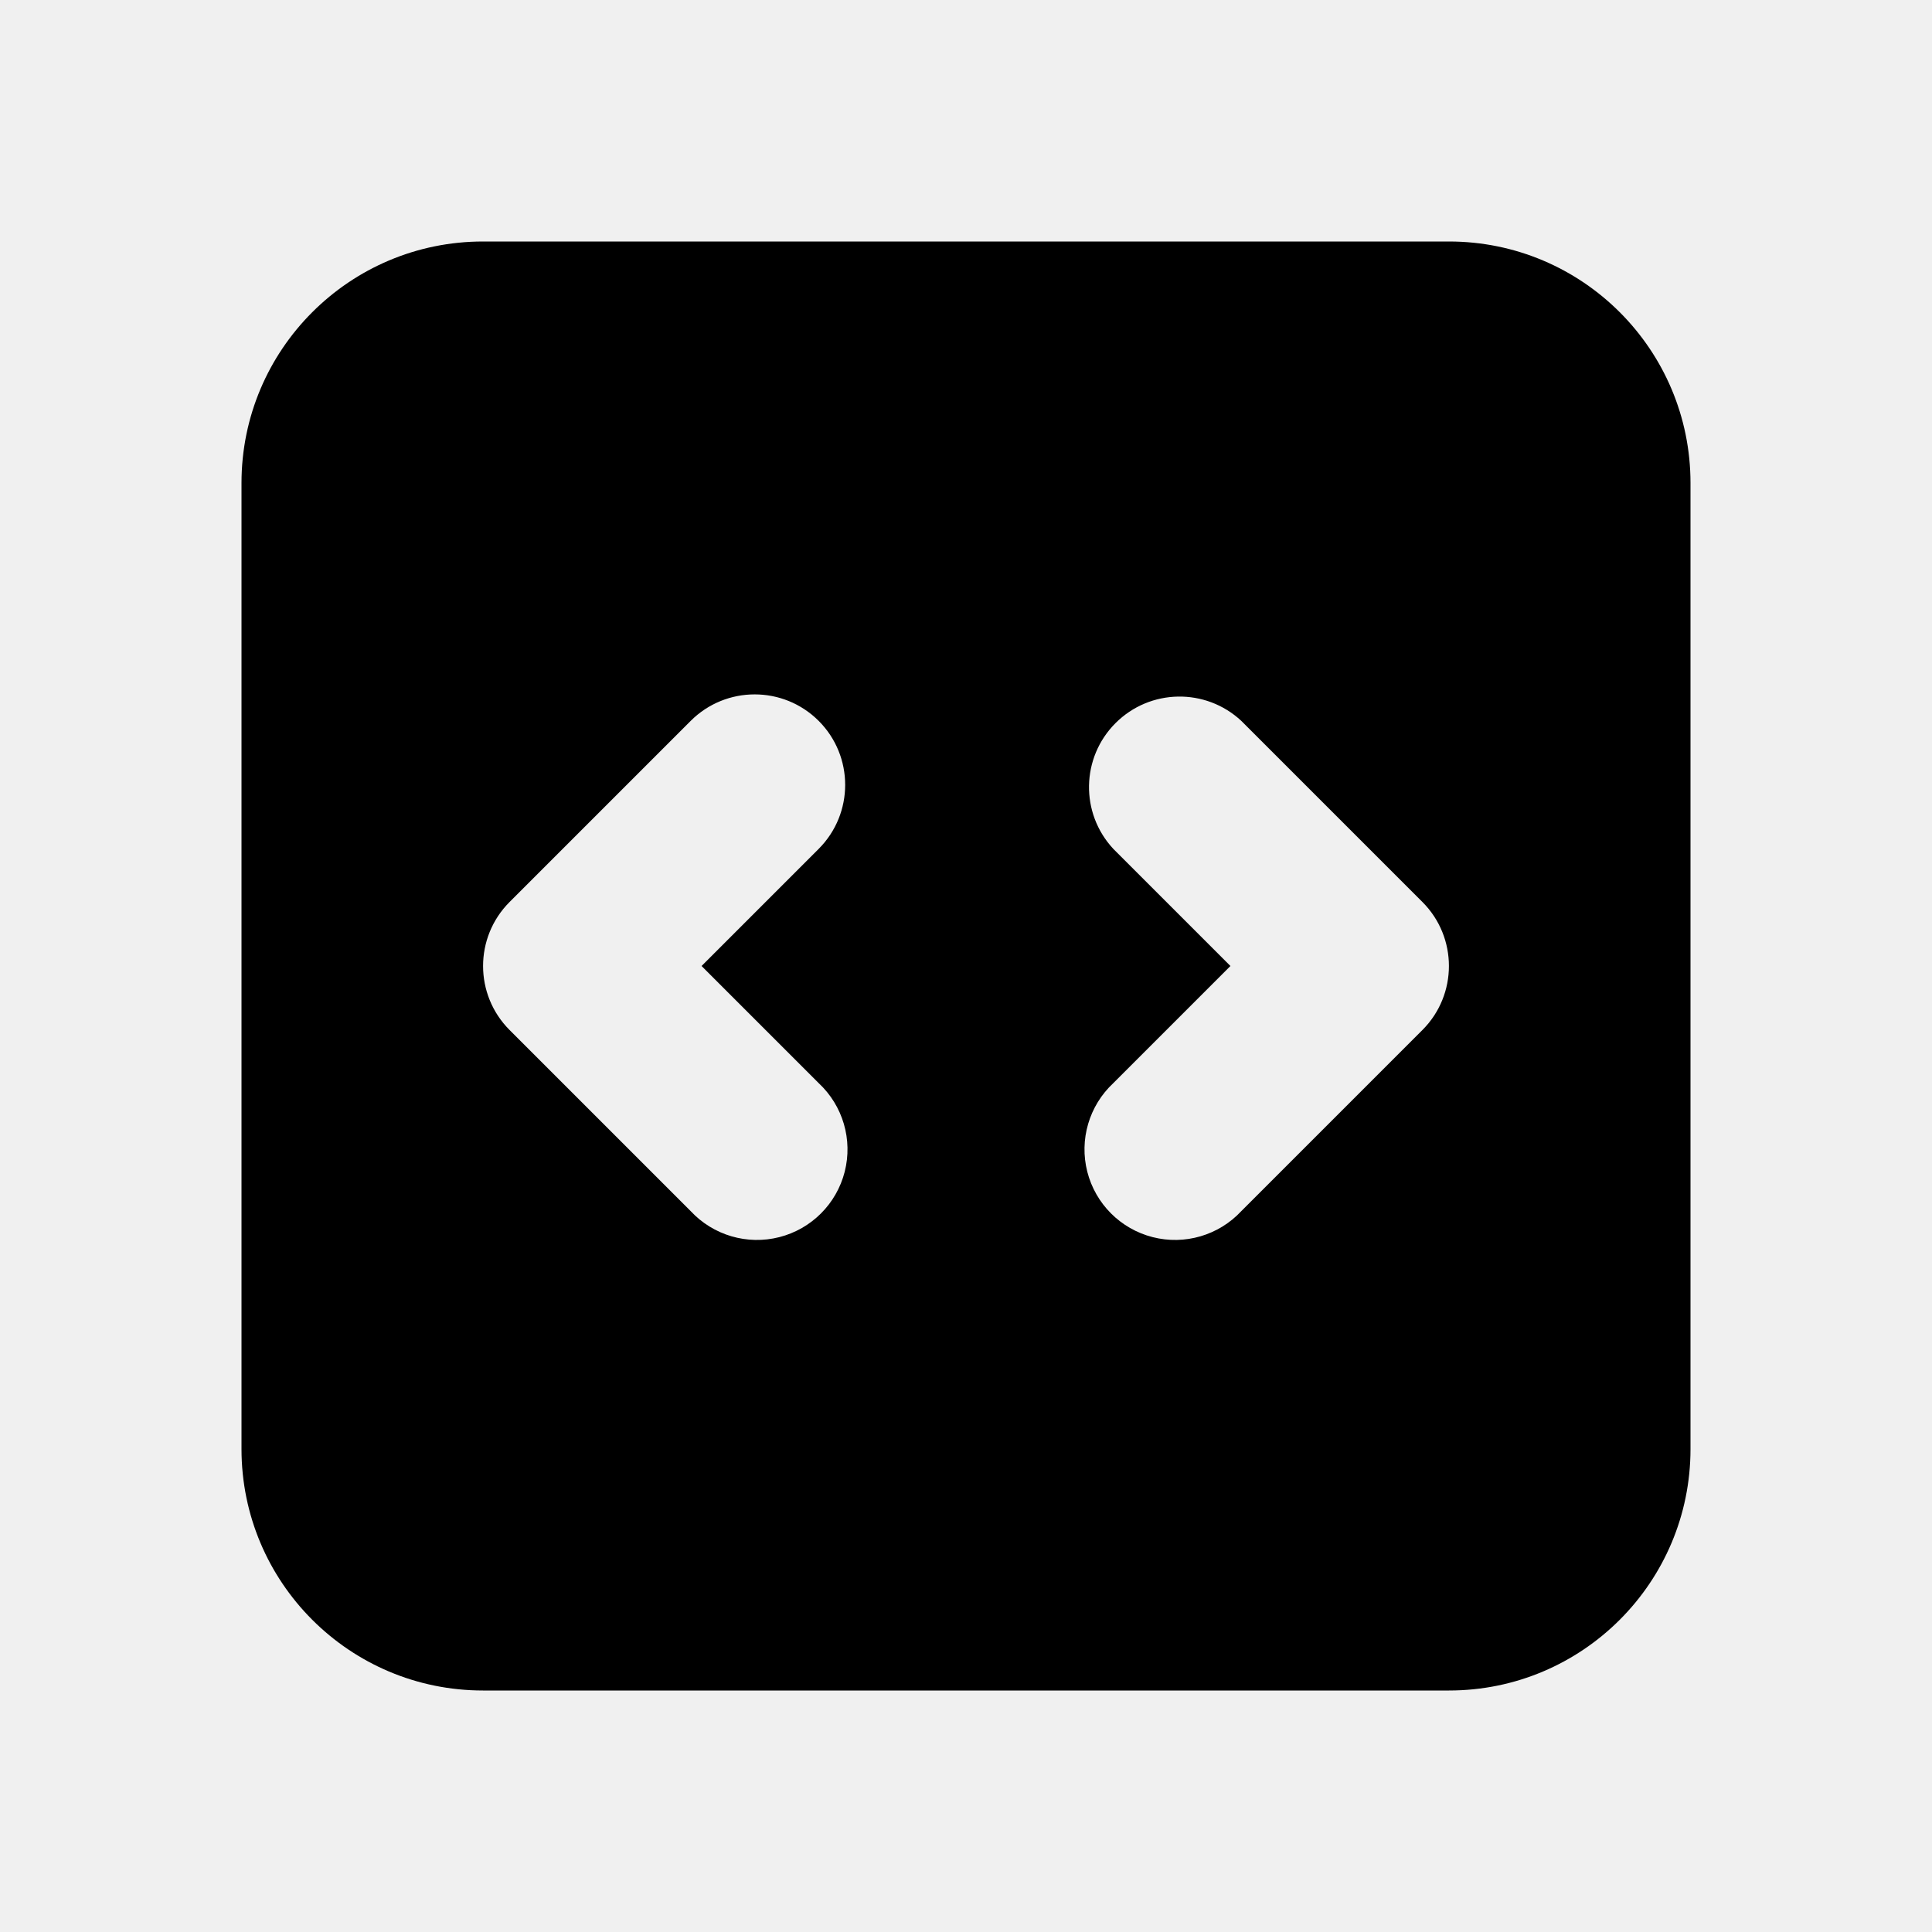
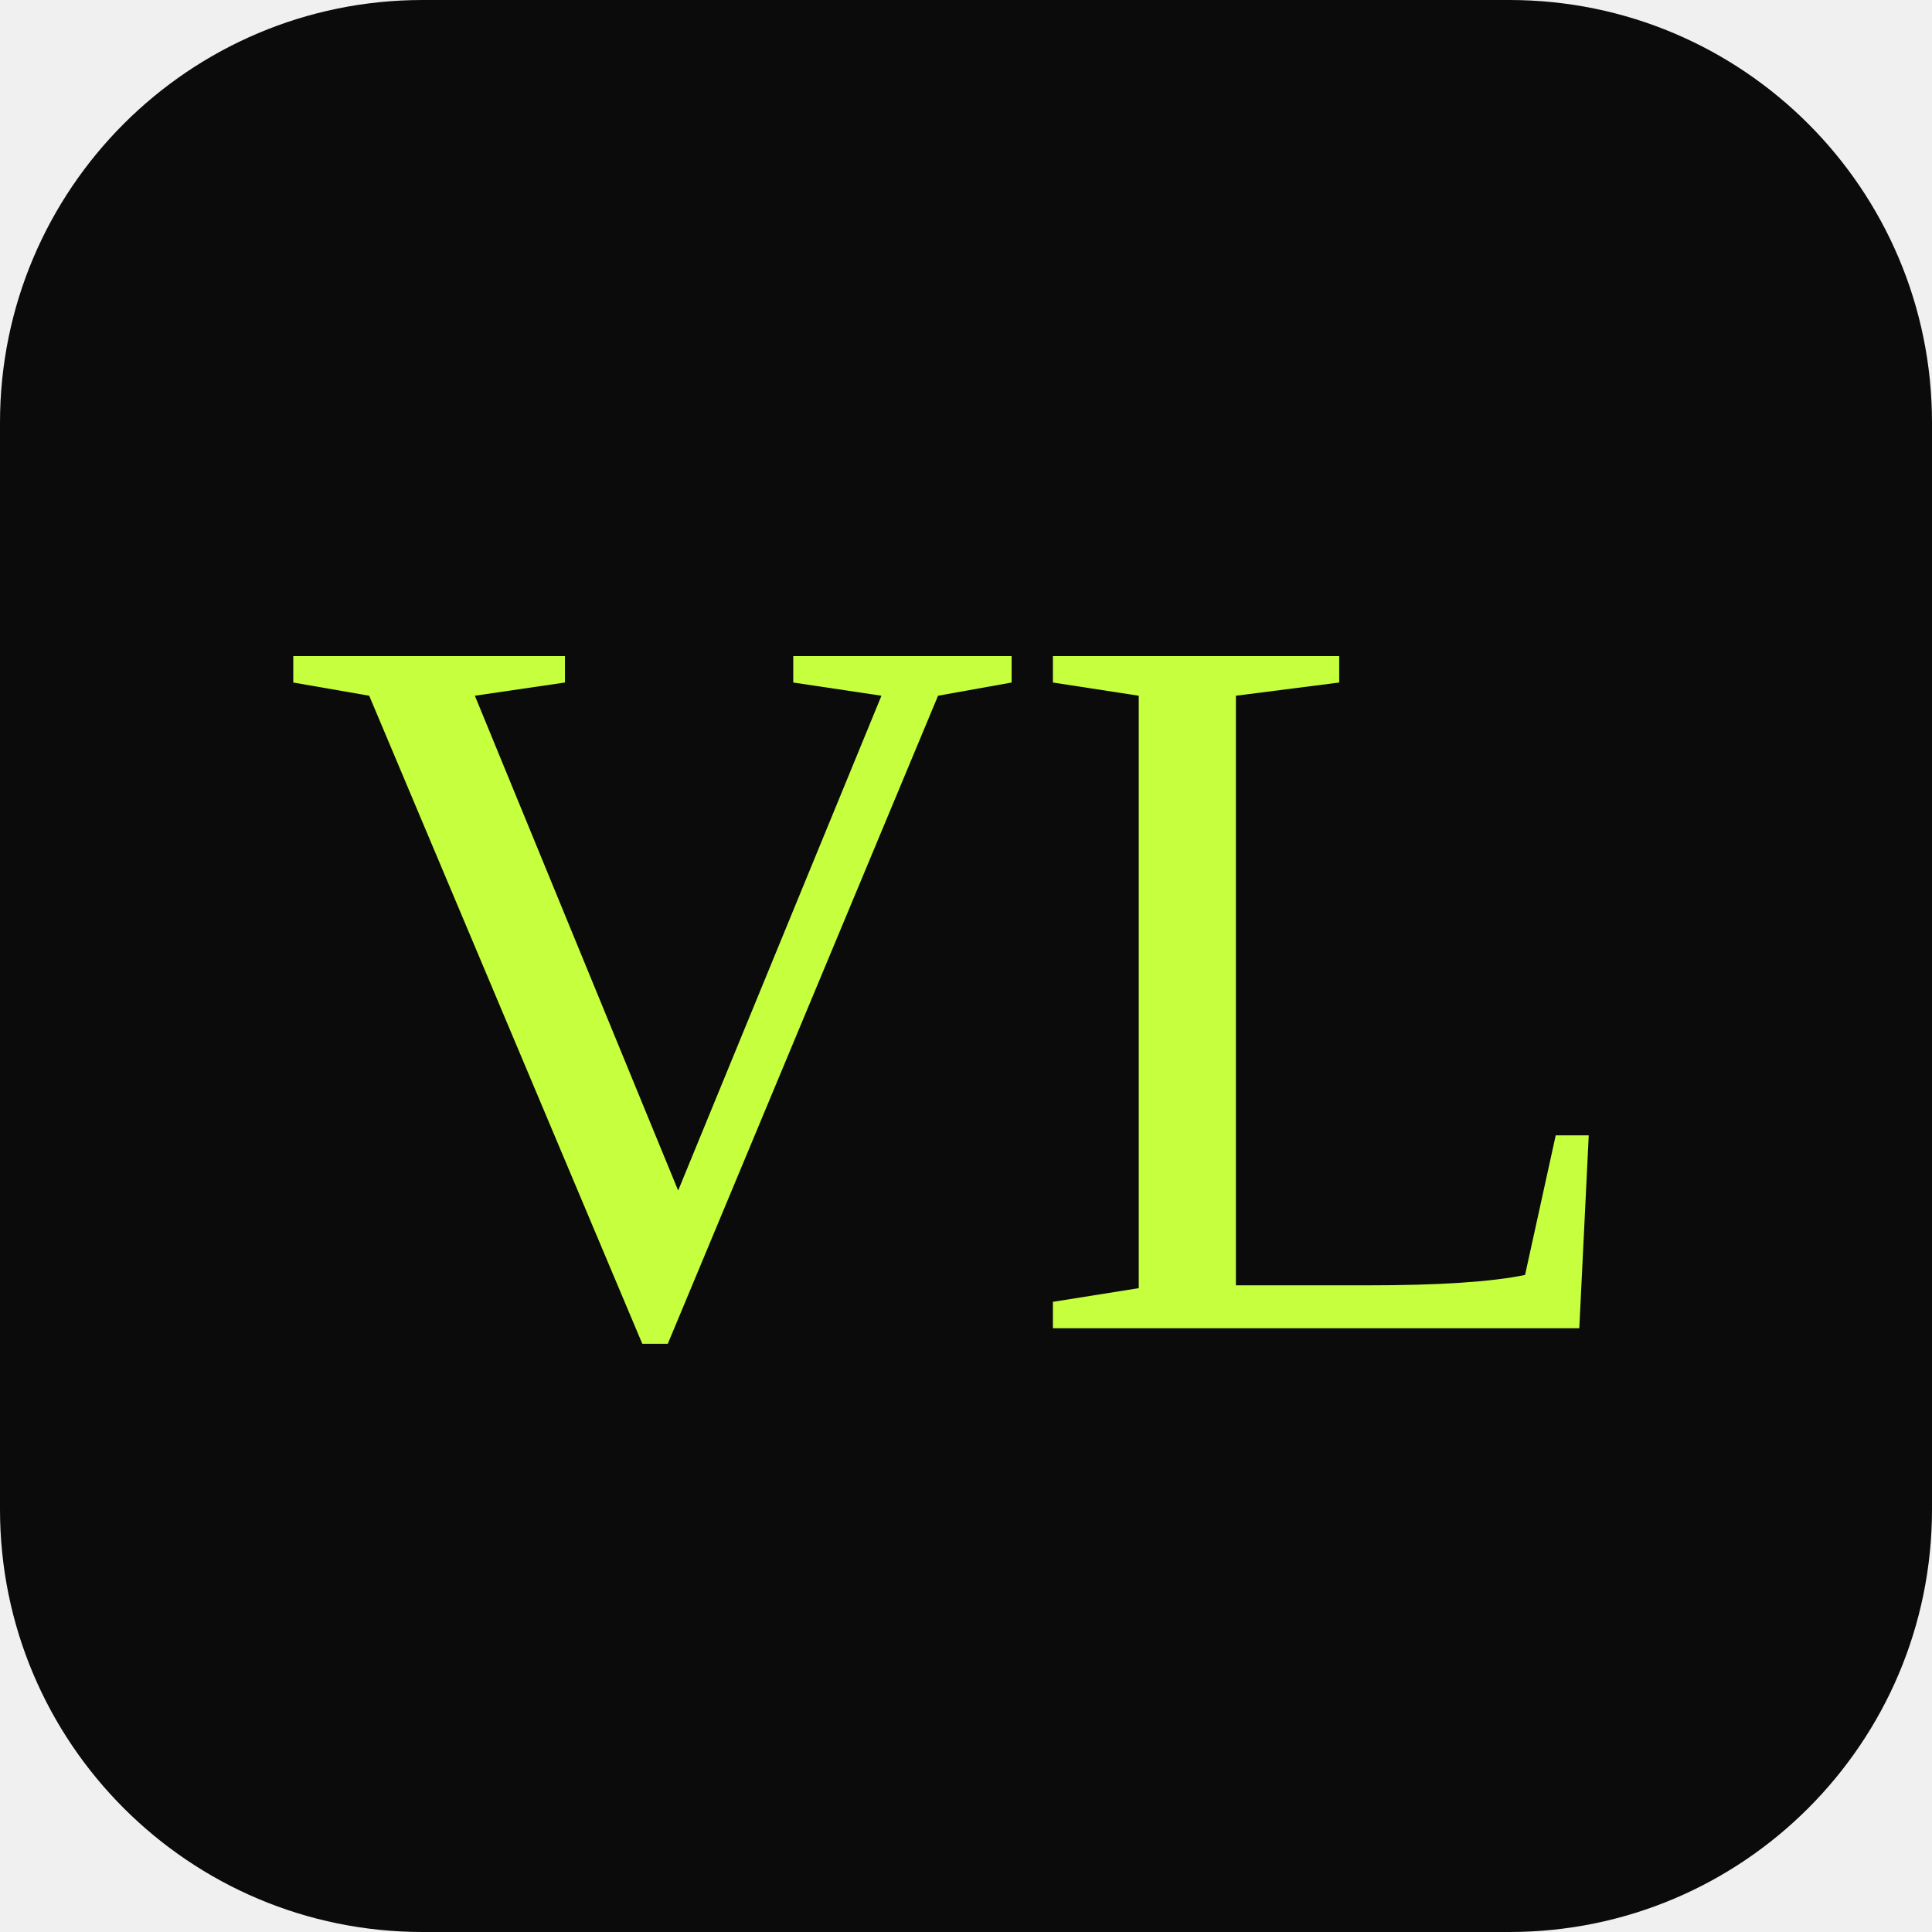
- <svg xmlns="http://www.w3.org/2000/svg" viewBox="0 0 16 16" fill="currentColor" width="16" height="16">
-   <style>
-         path { fill: #000; }
-         @media (prefers-color-scheme: dark) {
-             path { fill: #FFF; }
-         }
-     </style>
-   <path fill-rule="evenodd" d="M2 4a2 2 0 0 1 2-2h8a2 2 0 0 1 2 2v8a2 2 0 0 1-2 2H4a2 2 0 0 1-2-2V4Zm4.78 1.97a.75.75 0 0 1 0 1.06L5.81 8l.97.97a.75.75 0 1 1-1.06 1.06l-1.5-1.5a.75.75 0 0 1 0-1.06l1.5-1.5a.75.75 0 0 1 1.06 0Zm2.44 1.06a.75.75 0 0 1 1.06-1.06l1.5 1.5a.75.75 0 0 1 0 1.06l-1.5 1.5a.75.75 0 1 1-1.06-1.06l.97-.97-.97-.97Z" clip-rule="evenodd" />
+ <svg xmlns="http://www.w3.org/2000/svg" viewBox="0 0 64 64">
+   <rect width="64" height="64" rx="14" fill="#0b0b0c" />
+   <text x="32" y="44" text-anchor="middle" font-family="'Instrument Serif', Georgia, 'Times New Roman', serif" font-size="34" fill="#c6ff3d">VL</text>
</svg>
